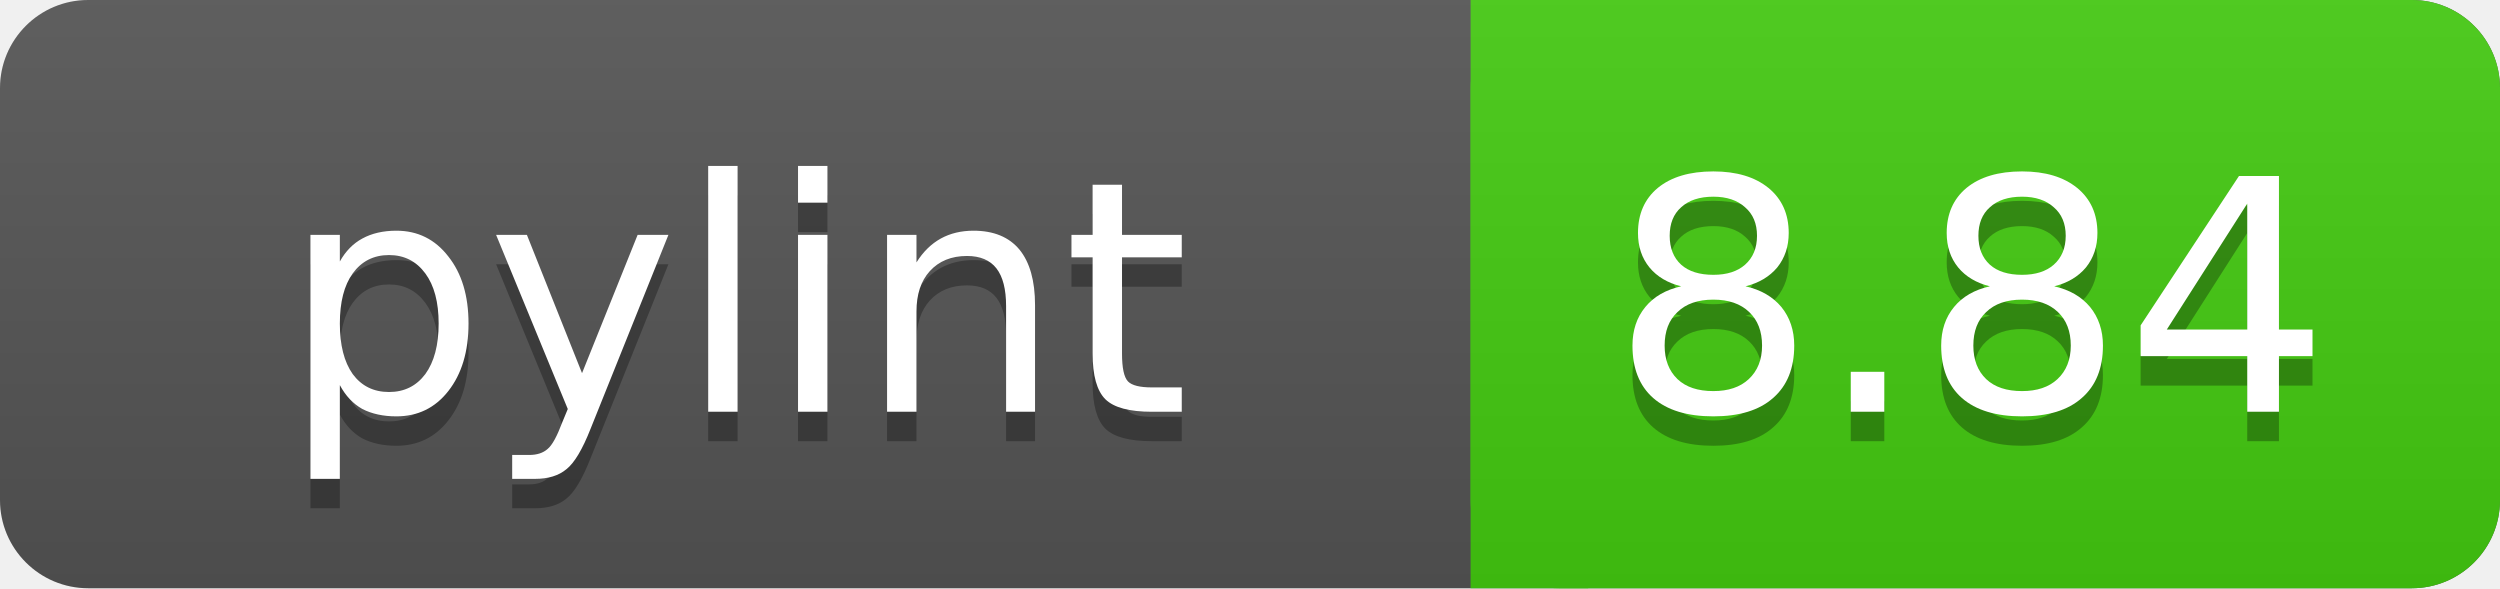
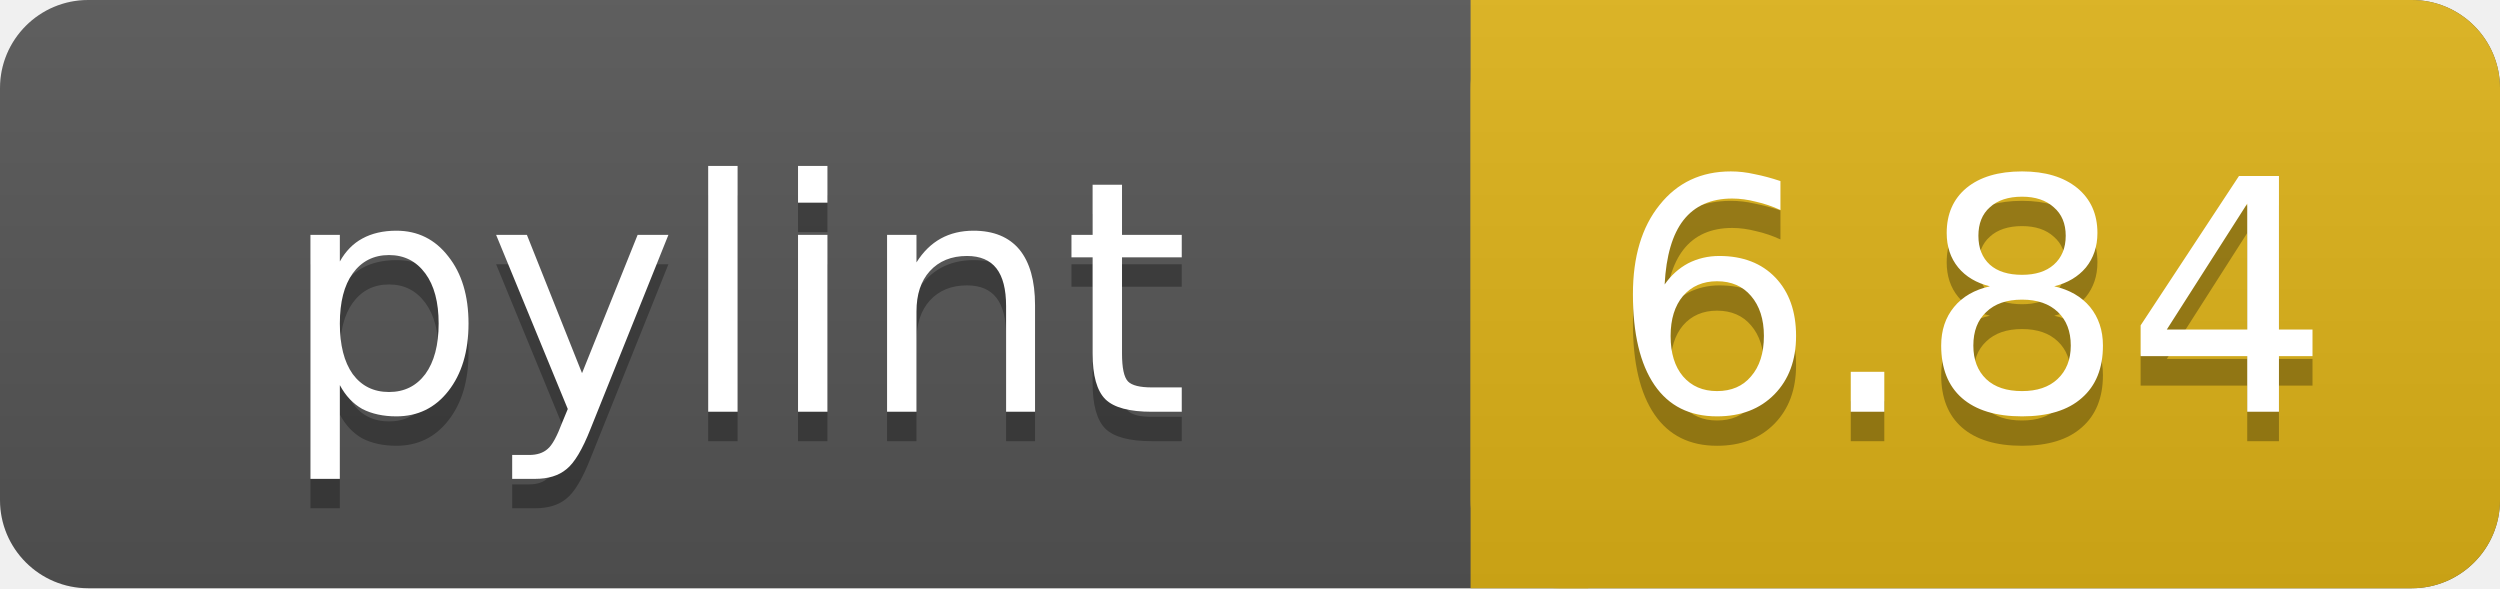
<svg xmlns="http://www.w3.org/2000/svg" width="85" height="20">
  <linearGradient id="a" x2="0" y2="100%">
    <stop offset="0" stop-color="#bbb" stop-opacity=".1" />
    <stop offset="1" stop-opacity=".1" />
  </linearGradient>
  <rect rx="3" width="85" height="20" fill="#555" />
-   <rect rx="3" x="50" width="35" height="20" fill="#44cc11" />
-   <path fill="#44cc11" d="M50 0h4v20h-4z" />
+   <rect rx="3" x="50" width="35" height="20" fill="#dfb317" />
+   <path fill="#dfb317" d="M50 0h4v20h-4z" />
  <rect rx="3" width="85" height="20" fill="url(#a)" />
  <g fill="#fff" text-anchor="middle" font-family="DejaVu Sans,Verdana,Geneva,sans-serif" font-size="11">
    <text x="25" y="15" fill="#010101" fill-opacity=".3">pylint</text>
    <text x="25" y="14">pylint</text>
-     <text x="67" y="15" fill="#010101" fill-opacity=".3">8.84</text>
-     <text x="67" y="14">8.84</text>
+     <text x="67" y="15" fill="#010101" fill-opacity=".3">6.84</text>
+     <text x="67" y="14">6.84</text>
  </g>
</svg>
